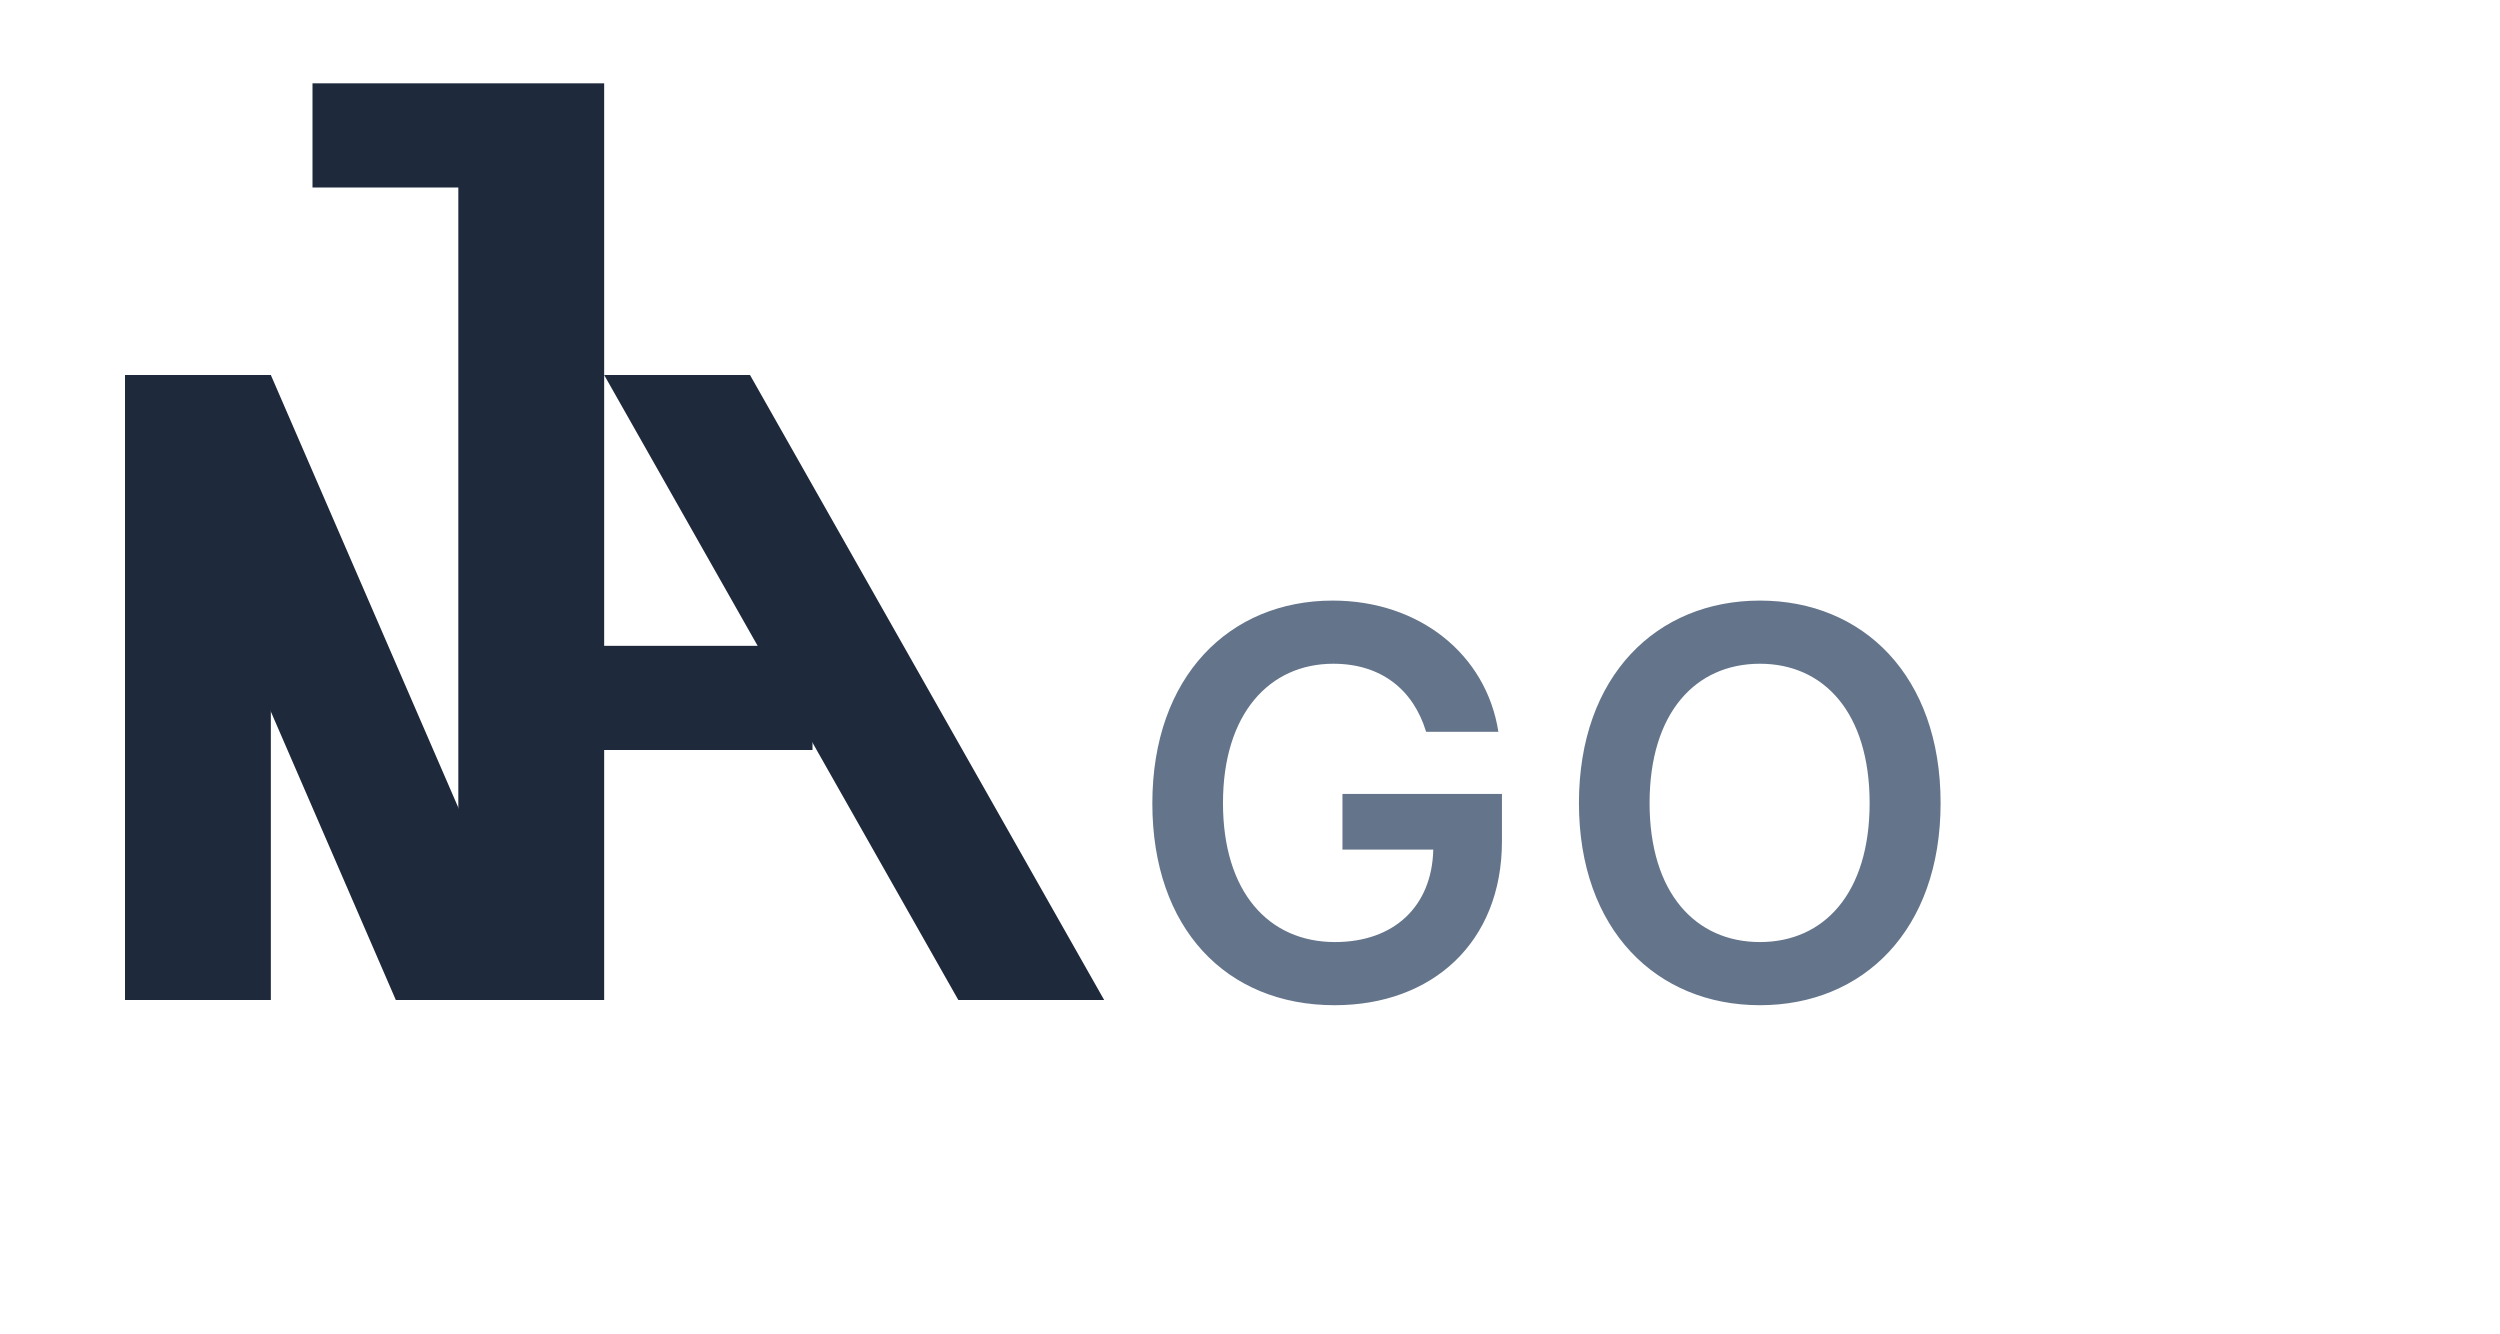
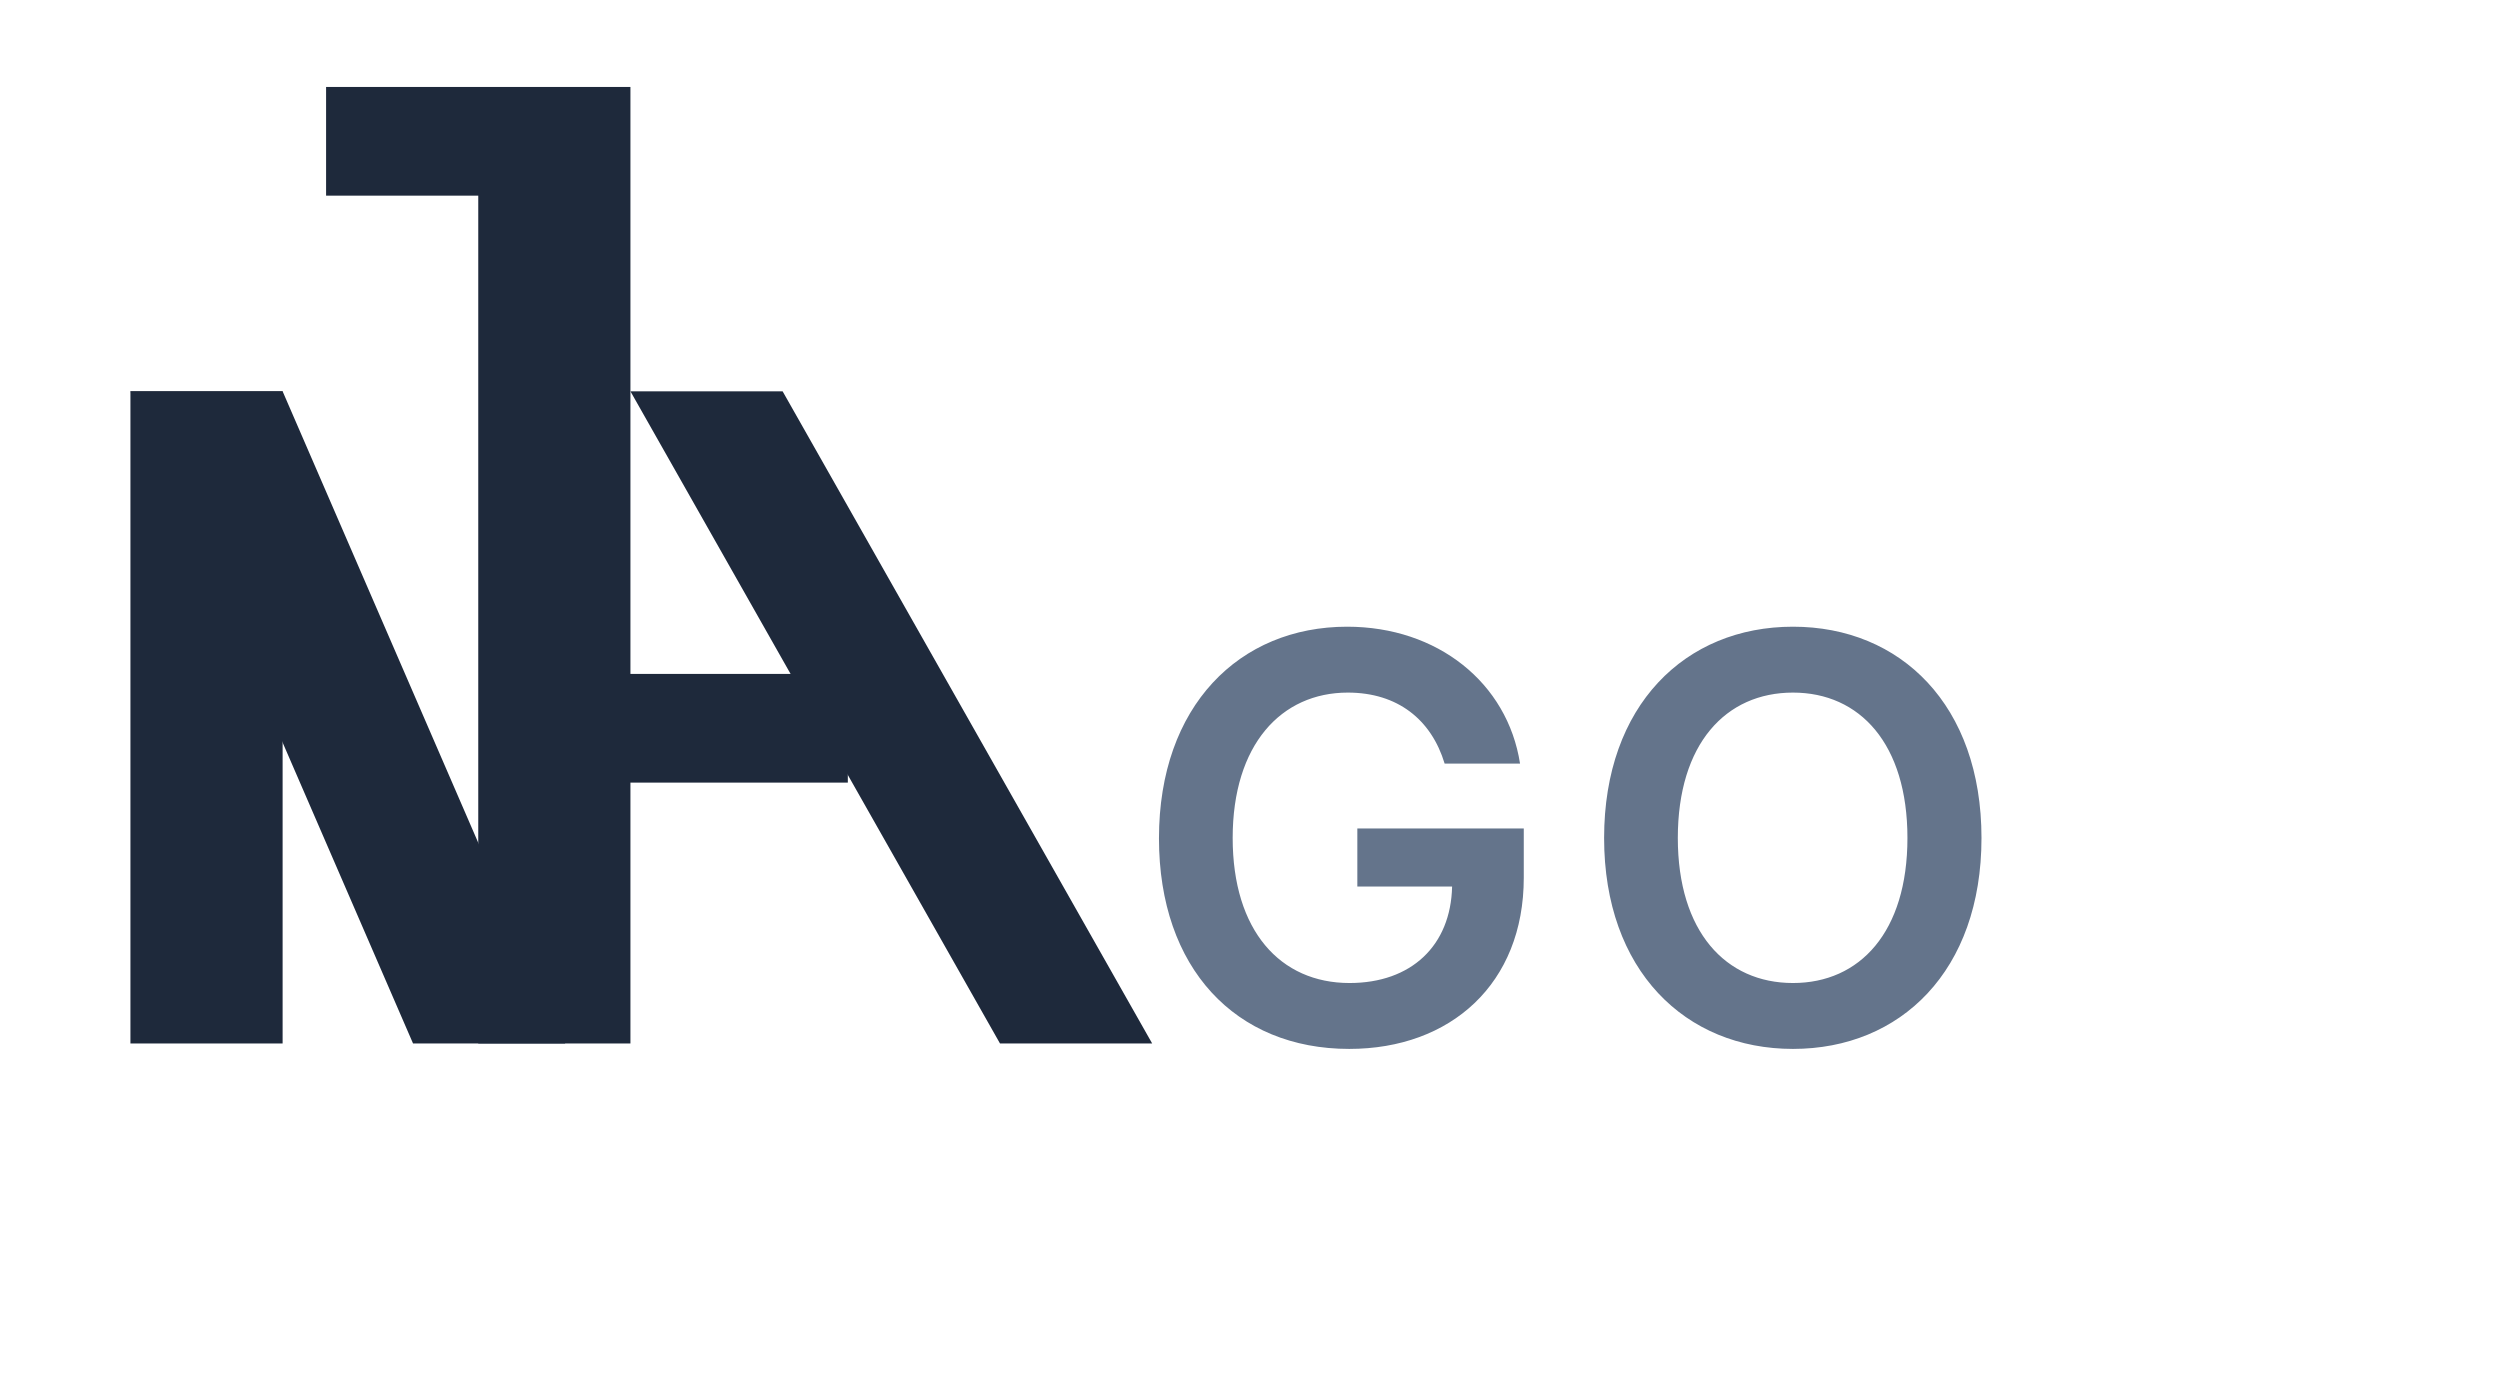
- <svg xmlns="http://www.w3.org/2000/svg" viewBox="0 0 120 64" fill="none">
+ <svg xmlns="http://www.w3.org/2000/svg" viewBox="0 0 115 64" fill="none">
  <g fill="#1e293b">
    <rect x="6" y="18" width="7" height="30" />
    <polygon points="6,18 13,18 26,48 19,48" />
    <polygon points="15,4 29,4 29,48 22,48 22,9 15,9" />
    <polygon points="29,18 36,18 53,48 46,48" />
    <rect x="25" y="31" width="14" height="5" />
  </g>
-   <text x="54" y="48" font-family="system-ui, -apple-system, sans-serif" font-size="26" font-weight="600" fill="#64748b" letter-spacing="1">GO</text>
+   <text x="52" y="48" font-family="system-ui, -apple-system, sans-serif" font-size="26" font-weight="600" fill="#64748b" letter-spacing="1">GO</text>
</svg>
